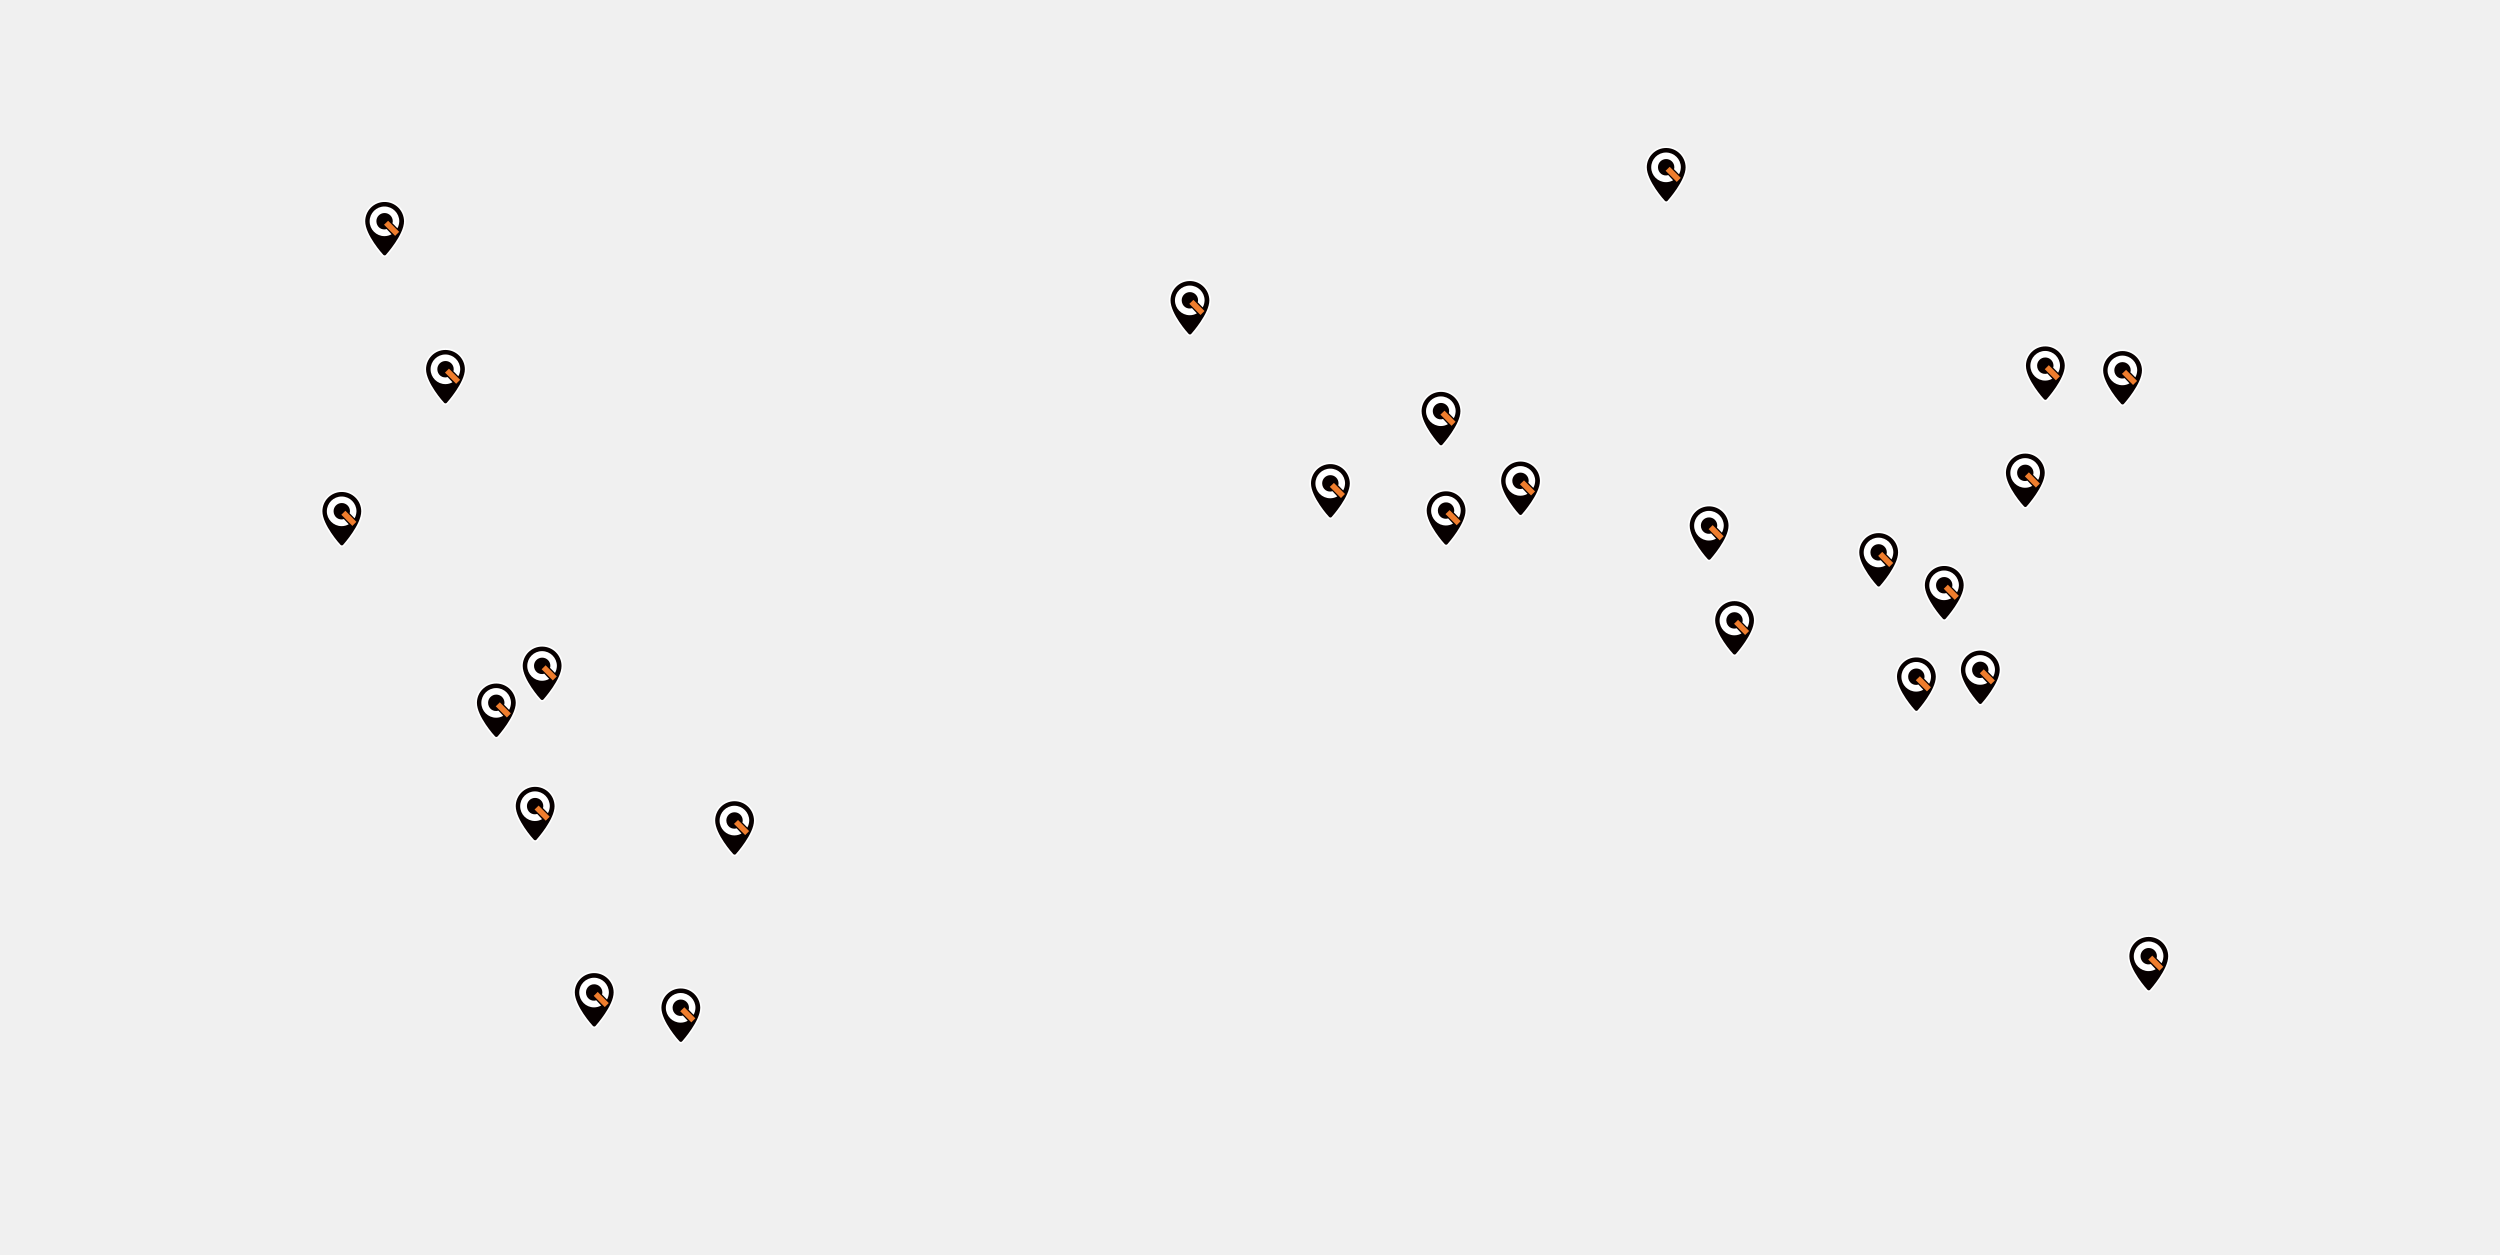
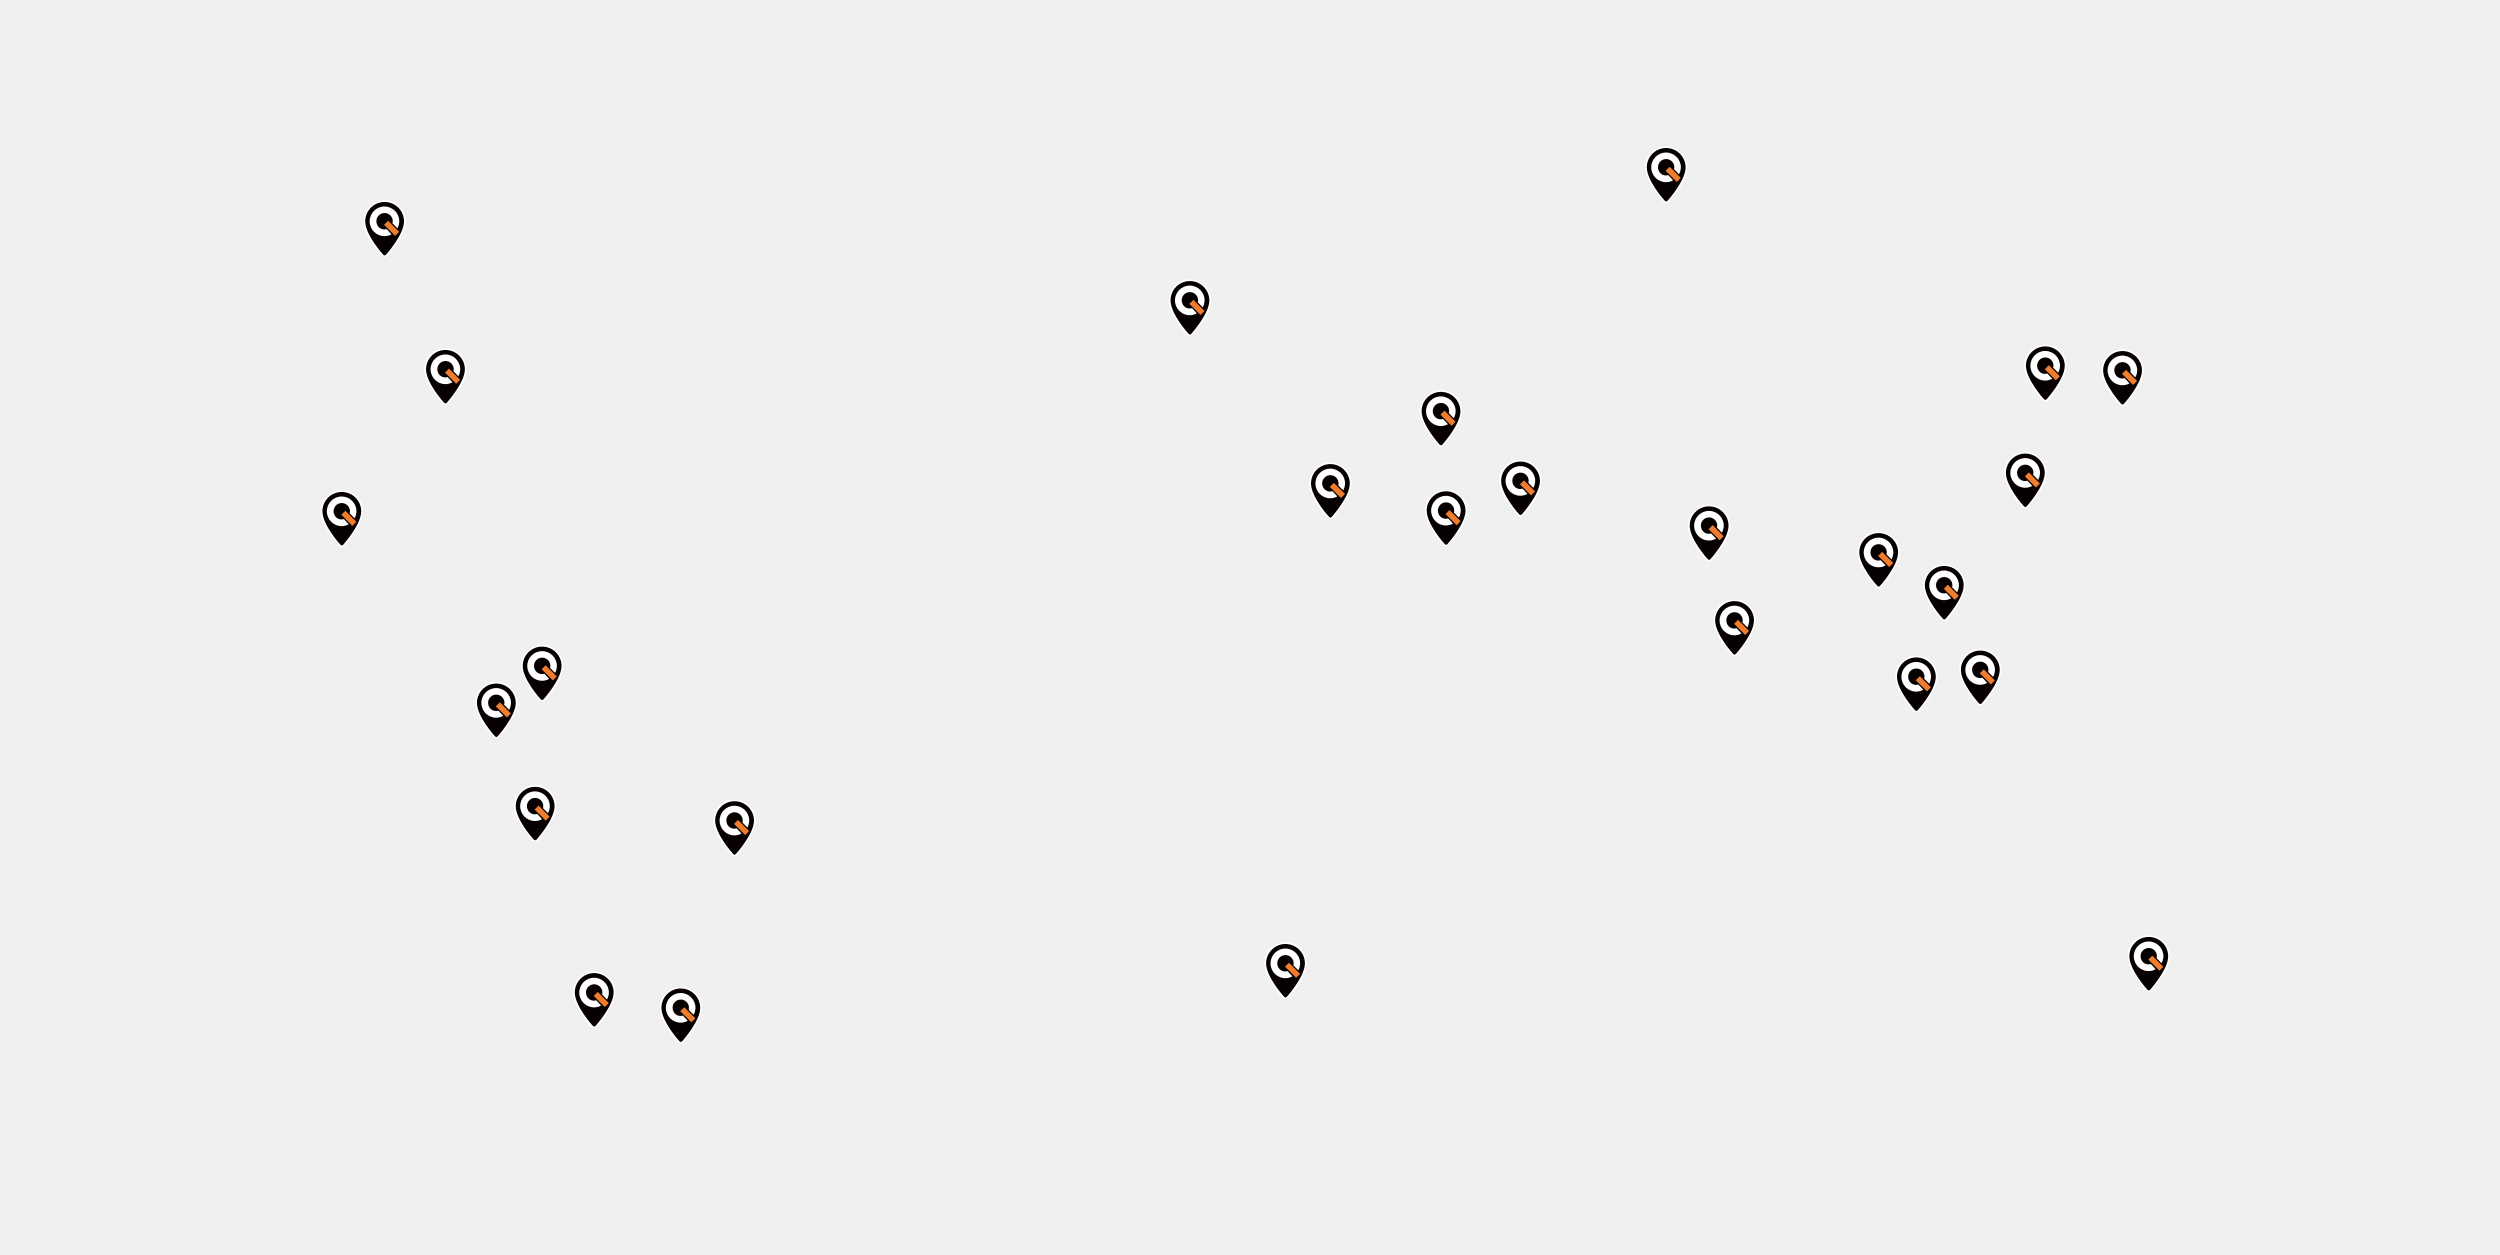
<svg xmlns="http://www.w3.org/2000/svg" version="1.1" id="svg2985" x="0px" y="0px" viewBox="0 0 2260.3 1134" style="enable-background:new 0 0 2260.3 1134;" xml:space="preserve">
  <style type="text/css">
	.st0{fill:none;stroke:#FFFFFF;stroke-width:3;stroke-miterlimit:10;}
	.st1{fill:#070000;}
	.st2{fill:#EF7D2D;}
	.st3{fill:#FFFFFF;}
</style>
  <g>
-     <g id="Capa_2_1_">
-       <g id="Capa_1-2">
+     <g id="Capa_2_51_">
+       <g id="Capa_1-2_50_">
        <g>
          <path class="st0" d="M664.1,724.4c-9.7,0-17.5,7.9-17.5,17.5c0,12.1,15.7,29.7,16.4,30.3c0.6,0.6,1.6,0.7,2.2,0.1l0.1-0.1      c0.7-0.8,16.4-18.4,16.4-30.3C681.6,732.2,673.8,724.4,664.1,724.4z" />
          <path class="st1" d="M664.1,724.4c-9.7,0-17.5,7.9-17.5,17.5c0,12.1,15.7,29.7,16.4,30.3c0.6,0.6,1.6,0.7,2.2,0.1l0.1-0.1      c0.7-0.8,16.4-18.4,16.4-30.3C681.6,732.2,673.8,724.4,664.1,724.4z" />
        </g>
        <polygon class="st2" points="667.4,741.5 667.3,741.3 663.6,744.9 673.6,754.9 673.7,755 677.3,751.4    " />
        <path class="st3" d="M666,748.9c-2.1,0.7-4.5,0.3-6.3-1c-1.9-1.4-3-3.7-3-6.1c0-4.1,3.3-7.4,7.4-7.4c4.1,0,7.4,3.3,7.4,7.4     c0,0.6-0.1,1.2-0.3,1.8l4.5,4.6l0,0c1.1-1.9,1.6-4.1,1.7-6.3c0-7.4-6-13.4-13.4-13.4s-13.4,6-13.4,13.4s6,13.4,13.4,13.4l0,0     c2.3,0,4.5-0.6,6.4-1.7l0,0L666,748.9z" />
      </g>
    </g>
-     <g id="Capa_2_2_">
-       <g id="Capa_1-2_1_">
+     <g id="Capa_2_50_">
+       <g id="Capa_1-2_49_">
        <g>
          <path class="st0" d="M615.5,893.7c-9.7,0-17.5,7.9-17.5,17.5c0,12.1,15.7,29.7,16.4,30.3c0.6,0.6,1.6,0.7,2.2,0.1l0.1-0.1      c0.7-0.8,16.4-18.4,16.4-30.3C633,901.6,625.2,893.7,615.5,893.7z" />
          <path class="st1" d="M615.5,893.7c-9.7,0-17.5,7.9-17.5,17.5c0,12.1,15.7,29.7,16.4,30.3c0.6,0.6,1.6,0.7,2.2,0.1l0.1-0.1      c0.7-0.8,16.4-18.4,16.4-30.3C633,901.6,625.2,893.7,615.5,893.7z" />
        </g>
        <polygon class="st2" points="618.8,910.8 618.7,910.7 615,914.3 625,924.3 625.1,924.3 628.7,920.7    " />
        <path class="st3" d="M617.4,918.2c-2.1,0.7-4.5,0.3-6.3-1c-1.9-1.4-3-3.7-3-6.1c0-4.1,3.3-7.4,7.4-7.4c4.1,0,7.4,3.3,7.4,7.4     c0,0.6-0.1,1.2-0.3,1.8l4.5,4.6l0,0c1.1-1.9,1.6-4.1,1.7-6.3c0-7.4-6-13.4-13.4-13.4s-13.4,6-13.4,13.4s6,13.4,13.4,13.4l0,0     c2.3,0,4.5-0.6,6.4-1.7l0,0L617.4,918.2z" />
      </g>
    </g>
-     <g id="Capa_2_3_">
-       <g id="Capa_1-2_2_">
+     <g id="Capa_2_49_">
+       <g id="Capa_1-2_48_">
        <g>
          <path class="st0" d="M537.2,879.8c-9.7,0-17.5,7.9-17.5,17.5c0,12.1,15.7,29.7,16.4,30.3c0.6,0.6,1.6,0.7,2.2,0.1l0.1-0.1      c0.7-0.8,16.4-18.4,16.4-30.3C554.8,887.7,546.9,879.8,537.2,879.8z" />
          <path class="st1" d="M537.2,879.8c-9.7,0-17.5,7.9-17.5,17.5c0,12.1,15.7,29.7,16.4,30.3c0.6,0.6,1.6,0.7,2.2,0.1l0.1-0.1      c0.7-0.8,16.4-18.4,16.4-30.3C554.8,887.7,546.9,879.8,537.2,879.8z" />
        </g>
        <polygon class="st2" points="540.6,897 540.4,896.8 536.8,900.4 546.7,910.4 546.8,910.5 550.4,906.9    " />
        <path class="st3" d="M539.1,904.4c-2.1,0.7-4.5,0.3-6.3-1c-1.9-1.4-3-3.7-3-6.1c0-4.1,3.3-7.4,7.4-7.4c4.1,0,7.4,3.3,7.4,7.4     c0,0.6-0.1,1.2-0.3,1.8l4.5,4.6l0,0c1.1-1.9,1.6-4.1,1.7-6.3c0-7.4-6-13.4-13.4-13.4s-13.4,6-13.4,13.4s6,13.4,13.4,13.4l0,0     c2.3,0,4.5-0.6,6.4-1.7l0,0L539.1,904.4z" />
      </g>
    </g>
-     <g id="Capa_2_4_">
-       <g id="Capa_1-2_3_">
+     <g id="Capa_2_48_">
+       <g id="Capa_1-2_47_">
        <g>
          <path class="st0" d="M483.8,711.4c-9.7,0-17.5,7.9-17.5,17.5c0,12.1,15.7,29.7,16.4,30.3c0.6,0.6,1.6,0.7,2.2,0.1l0.1-0.1      c0.7-0.8,16.4-18.4,16.4-30.3C501.3,719.2,493.5,711.4,483.8,711.4z" />
          <path class="st1" d="M483.8,711.4c-9.7,0-17.5,7.9-17.5,17.5c0,12.1,15.7,29.7,16.4,30.3c0.6,0.6,1.6,0.7,2.2,0.1l0.1-0.1      c0.7-0.8,16.4-18.4,16.4-30.3C501.3,719.2,493.5,711.4,483.8,711.4z" />
        </g>
        <polygon class="st2" points="487.1,728.5 487,728.3 483.3,731.9 493.3,741.9 493.4,742 497,738.4    " />
        <path class="st3" d="M485.7,735.9c-2.1,0.7-4.5,0.3-6.3-1c-1.9-1.4-3-3.7-3-6.1c0-4.1,3.3-7.4,7.4-7.4s7.4,3.3,7.4,7.4     c0,0.6-0.1,1.2-0.3,1.8l4.5,4.6l0,0c1.1-1.9,1.6-4.1,1.7-6.3c0-7.4-6-13.4-13.4-13.4s-13.4,6-13.4,13.4s6,13.4,13.4,13.4l0,0     c2.3,0,4.5-0.6,6.4-1.7l0,0L485.7,735.9z" />
      </g>
    </g>
-     <g id="Capa_2_5_">
-       <g id="Capa_1-2_4_">
+     <g id="Capa_2_47_">
+       <g id="Capa_1-2_46_">
        <g>
          <path class="st0" d="M448.7,618c-9.7,0-17.5,7.9-17.5,17.5c0,12.1,15.7,29.7,16.4,30.3c0.6,0.6,1.6,0.7,2.2,0.1l0.1-0.1      c0.7-0.8,16.4-18.4,16.4-30.3C466.2,625.9,458.4,618,448.7,618z" />
          <path class="st1" d="M448.7,618c-9.7,0-17.5,7.9-17.5,17.5c0,12.1,15.7,29.7,16.4,30.3c0.6,0.6,1.6,0.7,2.2,0.1l0.1-0.1      c0.7-0.8,16.4-18.4,16.4-30.3C466.2,625.9,458.4,618,448.7,618z" />
        </g>
        <polygon class="st2" points="452,635.1 451.9,635 448.2,638.6 458.2,648.6 458.3,648.7 461.9,645    " />
        <path class="st3" d="M450.6,642.5c-2.1,0.7-4.5,0.3-6.3-1c-1.9-1.4-3-3.7-3-6.1c0-4.1,3.3-7.4,7.4-7.4s7.4,3.3,7.4,7.4     c0,0.6-0.1,1.2-0.3,1.8l4.5,4.6l0,0c1.1-1.9,1.6-4.1,1.7-6.3c0-7.4-6-13.4-13.4-13.4s-13.4,6-13.4,13.4s6,13.4,13.4,13.4l0,0     c2.3,0,4.5-0.6,6.4-1.7l0,0L450.6,642.5z" />
      </g>
    </g>
-     <g id="Capa_2_6_">
-       <g id="Capa_1-2_5_">
+     <g id="Capa_2_46_">
+       <g id="Capa_1-2_45_">
        <g>
          <path class="st0" d="M490.1,584.6c-9.7,0-17.5,7.9-17.5,17.5c0,12.1,15.7,29.7,16.4,30.3c0.6,0.6,1.6,0.7,2.2,0.1l0.1-0.1      c0.7-0.8,16.4-18.4,16.4-30.3C507.7,592.4,499.8,584.6,490.1,584.6z" />
          <path class="st1" d="M490.1,584.6c-9.7,0-17.5,7.9-17.5,17.5c0,12.1,15.7,29.7,16.4,30.3c0.6,0.6,1.6,0.7,2.2,0.1l0.1-0.1      c0.7-0.8,16.4-18.4,16.4-30.3C507.7,592.4,499.8,584.6,490.1,584.6z" />
        </g>
        <polygon class="st2" points="493.5,601.7 493.3,601.5 489.7,605.1 499.7,615.1 499.8,615.2 503.4,611.6    " />
        <path class="st3" d="M492.1,609.1c-2.1,0.7-4.5,0.3-6.3-1c-1.9-1.4-3-3.7-3-6.1c0-4.1,3.3-7.4,7.4-7.4s7.4,3.3,7.4,7.4     c0,0.6-0.1,1.2-0.3,1.8l4.5,4.6l0,0c1.1-1.9,1.6-4.1,1.7-6.3c0-7.4-6-13.4-13.4-13.4s-13.4,6-13.4,13.4s6,13.4,13.4,13.4l0,0     c2.3,0,4.5-0.6,6.4-1.7l0,0L492.1,609.1z" />
      </g>
    </g>
-     <g id="Capa_2_7_">
-       <g id="Capa_1-2_6_">
+     <g id="Capa_2_45_">
+       <g id="Capa_1-2_44_">
        <g>
          <path class="st0" d="M309,444.8c-9.7,0-17.5,7.9-17.5,17.5c0,12.1,15.7,29.7,16.4,30.3c0.6,0.6,1.6,0.7,2.2,0.1l0.1-0.1      c0.7-0.8,16.4-18.4,16.4-30.3C326.6,452.7,318.7,444.8,309,444.8z" />
          <path class="st1" d="M309,444.8c-9.7,0-17.5,7.9-17.5,17.5c0,12.1,15.7,29.7,16.4,30.3c0.6,0.6,1.6,0.7,2.2,0.1l0.1-0.1      c0.7-0.8,16.4-18.4,16.4-30.3C326.6,452.7,318.7,444.8,309,444.8z" />
        </g>
        <polygon class="st2" points="312.4,461.9 312.2,461.8 308.6,465.4 318.5,475.4 318.6,475.5 322.2,471.8    " />
        <path class="st3" d="M310.9,469.3c-2.1,0.7-4.5,0.3-6.3-1c-1.9-1.4-3-3.7-3-6.1c0-4.1,3.3-7.4,7.4-7.4s7.4,3.3,7.4,7.4     c0,0.6-0.1,1.2-0.3,1.8l4.5,4.6l0,0c1.1-1.9,1.6-4.1,1.7-6.3c0-7.4-6-13.4-13.4-13.4s-13.4,6-13.4,13.4s6,13.4,13.4,13.4l0,0     c2.3,0,4.5-0.6,6.4-1.7l0,0L310.9,469.3z" />
      </g>
    </g>
-     <g id="Capa_2_8_">
-       <g id="Capa_1-2_7_">
+     <g id="Capa_2_44_">
+       <g id="Capa_1-2_43_">
        <g>
          <path class="st0" d="M402.7,316.4c-9.7,0-17.5,7.9-17.5,17.5c0,12.1,15.7,29.7,16.4,30.3c0.6,0.6,1.6,0.7,2.2,0.1l0.1-0.1      c0.7-0.8,16.4-18.4,16.4-30.3C420.3,324.2,412.4,316.4,402.7,316.4z" />
          <path class="st1" d="M402.7,316.4c-9.7,0-17.5,7.9-17.5,17.5c0,12.1,15.7,29.7,16.4,30.3c0.6,0.6,1.6,0.7,2.2,0.1l0.1-0.1      c0.7-0.8,16.4-18.4,16.4-30.3C420.3,324.2,412.4,316.4,402.7,316.4z" />
        </g>
        <polygon class="st2" points="406.1,333.5 405.9,333.3 402.3,336.9 412.3,346.9 412.4,347 416,343.4    " />
        <path class="st3" d="M404.7,340.9c-2.1,0.7-4.5,0.3-6.3-1c-1.9-1.4-3-3.7-3-6.1c0-4.1,3.3-7.4,7.4-7.4s7.4,3.3,7.4,7.4     c0,0.6-0.1,1.2-0.3,1.8l4.5,4.6l0,0c1.1-1.9,1.6-4.1,1.7-6.3c0-7.4-6-13.4-13.4-13.4s-13.4,6-13.4,13.4s6,13.4,13.4,13.4l0,0     c2.3,0,4.5-0.6,6.4-1.7l0,0L404.7,340.9z" />
      </g>
    </g>
-     <g id="Capa_2_9_">
-       <g id="Capa_1-2_8_">
+     <g id="Capa_2_43_">
+       <g id="Capa_1-2_42_">
        <g>
          <path class="st0" d="M347.7,182.6c-9.7,0-17.5,7.9-17.5,17.5c0,12.1,15.7,29.7,16.4,30.3c0.6,0.6,1.6,0.7,2.2,0.1l0.1-0.1      c0.7-0.8,16.4-18.4,16.4-30.3C365.2,190.4,357.4,182.6,347.7,182.6z" />
          <path class="st1" d="M347.7,182.6c-9.7,0-17.5,7.9-17.5,17.5c0,12.1,15.7,29.7,16.4,30.3c0.6,0.6,1.6,0.7,2.2,0.1l0.1-0.1      c0.7-0.8,16.4-18.4,16.4-30.3C365.2,190.4,357.4,182.6,347.7,182.6z" />
        </g>
        <polygon class="st2" points="351,199.7 350.9,199.6 347.2,203.2 357.2,213.2 357.3,213.2 360.9,209.6    " />
        <path class="st3" d="M349.6,207.1c-2.1,0.7-4.5,0.3-6.3-1c-1.9-1.4-3-3.7-3-6.1c0-4.1,3.3-7.4,7.4-7.4s7.4,3.3,7.4,7.4     c0,0.6-0.1,1.2-0.3,1.8l4.5,4.6l0,0c1.1-1.9,1.6-4.1,1.7-6.3c0-7.4-6-13.4-13.4-13.4s-13.4,6-13.4,13.4s6,13.4,13.4,13.4l0,0     c2.3,0,4.5-0.6,6.4-1.7l0,0L349.6,207.1z" />
      </g>
    </g>
-     <g id="Capa_2_10_">
-       <g id="Capa_1-2_9_">
+     <g id="Capa_2_42_">
+       <g id="Capa_1-2_41_">
        <g>
          <path class="st0" d="M1075.8,254.1c-9.7,0-17.5,7.9-17.5,17.5c0,12.1,15.7,29.7,16.4,30.3c0.6,0.6,1.6,0.7,2.2,0.1l0.1-0.1      c0.7-0.8,16.4-18.4,16.4-30.3C1093.3,262,1085.5,254.1,1075.8,254.1z" />
          <path class="st1" d="M1075.8,254.1c-9.7,0-17.5,7.9-17.5,17.5c0,12.1,15.7,29.7,16.4,30.3c0.6,0.6,1.6,0.7,2.2,0.1l0.1-0.1      c0.7-0.8,16.4-18.4,16.4-30.3C1093.3,262,1085.5,254.1,1075.8,254.1z" />
        </g>
        <polygon class="st2" points="1079.1,271.2 1079,271.1 1075.3,274.7 1085.3,284.7 1085.4,284.8 1089,281.2    " />
        <path class="st3" d="M1077.7,278.6c-2.1,0.7-4.5,0.3-6.3-1c-1.9-1.4-3-3.7-3-6.1c0-4.1,3.3-7.4,7.4-7.4s7.4,3.3,7.4,7.4     c0,0.6-0.1,1.2-0.3,1.8l4.5,4.6l0,0c1.1-1.9,1.6-4.1,1.7-6.3c0-7.4-6-13.4-13.4-13.4s-13.4,6-13.4,13.4s6,13.4,13.4,13.4l0,0     c2.3,0,4.5-0.6,6.4-1.7l0,0L1077.7,278.6z" />
      </g>
    </g>
-     <g id="Capa_2_11_">
-       <g id="Capa_1-2_10_">
+     <g id="Capa_2_41_">
+       <g id="Capa_1-2_40_">
        <g>
          <path class="st0" d="M1506.4,133.8c-9.7,0-17.5,7.9-17.5,17.5c0,12.1,15.7,29.7,16.4,30.3c0.6,0.6,1.6,0.7,2.2,0.1l0.1-0.1      c0.7-0.8,16.4-18.4,16.4-30.3C1523.9,141.7,1516.1,133.8,1506.4,133.8z" />
          <path class="st1" d="M1506.4,133.8c-9.7,0-17.5,7.9-17.5,17.5c0,12.1,15.7,29.7,16.4,30.3c0.6,0.6,1.6,0.7,2.2,0.1l0.1-0.1      c0.7-0.8,16.4-18.4,16.4-30.3C1523.9,141.7,1516.1,133.8,1506.4,133.8z" />
        </g>
        <polygon class="st2" points="1509.7,150.9 1509.6,150.8 1505.9,154.4 1515.9,164.4 1516,164.5 1519.6,160.8    " />
        <path class="st3" d="M1508.3,158.3c-2.1,0.7-4.5,0.3-6.3-1c-1.9-1.4-3-3.7-3-6.1c0-4.1,3.3-7.4,7.4-7.4s7.4,3.3,7.4,7.4     c0,0.6-0.1,1.2-0.3,1.8l4.5,4.6l0,0c1.1-1.9,1.6-4.1,1.7-6.3c0-7.4-6-13.4-13.4-13.4s-13.4,6-13.4,13.4s6,13.4,13.4,13.4l0,0     c2.3,0,4.5-0.6,6.4-1.7l0,0L1508.3,158.3z" />
      </g>
    </g>
-     <g id="Capa_2_12_">
-       <g id="Capa_1-2_11_">
+     <g id="Capa_2_40_">
+       <g id="Capa_1-2_39_">
        <g>
          <path class="st0" d="M1202.8,419.6c-9.7,0-17.5,7.9-17.5,17.5c0,12.1,15.7,29.7,16.4,30.3c0.6,0.6,1.6,0.7,2.2,0.1l0.1-0.1      c0.7-0.8,16.4-18.4,16.4-30.3C1220.3,427.5,1212.5,419.6,1202.8,419.6z" />
          <path class="st1" d="M1202.8,419.6c-9.7,0-17.5,7.9-17.5,17.5c0,12.1,15.7,29.7,16.4,30.3c0.6,0.6,1.6,0.7,2.2,0.1l0.1-0.1      c0.7-0.8,16.4-18.4,16.4-30.3C1220.3,427.5,1212.5,419.6,1202.8,419.6z" />
        </g>
        <polygon class="st2" points="1206.1,436.7 1206,436.6 1202.3,440.2 1212.3,450.2 1212.4,450.3 1216,446.6    " />
        <path class="st3" d="M1204.7,444.1c-2.1,0.7-4.5,0.3-6.3-1c-1.9-1.4-3-3.7-3-6.1c0-4.1,3.3-7.4,7.4-7.4s7.4,3.3,7.4,7.4     c0,0.6-0.1,1.2-0.3,1.8l4.5,4.6l0,0c1.1-1.9,1.6-4.1,1.7-6.3c0-7.4-6-13.4-13.4-13.4s-13.4,6-13.4,13.4s6,13.4,13.4,13.4l0,0     c2.3,0,4.5-0.6,6.4-1.7l0,0L1204.7,444.1z" />
      </g>
    </g>
-     <g id="Capa_2_13_">
-       <g id="Capa_1-2_12_">
+     <g id="Capa_2_39_">
+       <g id="Capa_1-2_38_">
        <g>
          <path class="st0" d="M1307.4,444.2c-9.7,0-17.5,7.9-17.5,17.5c0,12.1,15.7,29.7,16.4,30.3c0.6,0.6,1.6,0.7,2.2,0.1l0.1-0.1      c0.7-0.8,16.4-18.4,16.4-30.3C1324.9,452.1,1317.1,444.2,1307.4,444.2z" />
          <path class="st1" d="M1307.4,444.2c-9.7,0-17.5,7.9-17.5,17.5c0,12.1,15.7,29.7,16.4,30.3c0.6,0.6,1.6,0.7,2.2,0.1l0.1-0.1      c0.7-0.8,16.4-18.4,16.4-30.3C1324.9,452.1,1317.1,444.2,1307.4,444.2z" />
        </g>
        <polygon class="st2" points="1310.7,461.3 1310.6,461.2 1306.9,464.8 1316.9,474.8 1317,474.9 1320.6,471.2    " />
        <path class="st3" d="M1309.3,468.7c-2.1,0.7-4.5,0.3-6.3-1c-1.9-1.4-3-3.7-3-6.1c0-4.1,3.3-7.4,7.4-7.4s7.4,3.3,7.4,7.4     c0,0.6-0.1,1.2-0.3,1.8l4.5,4.6l0,0c1.1-1.9,1.6-4.1,1.7-6.3c0-7.4-6-13.4-13.4-13.4s-13.4,6-13.4,13.4s6,13.4,13.4,13.4l0,0     c2.3,0,4.5-0.6,6.4-1.7l0,0L1309.3,468.7z" />
      </g>
    </g>
-     <g id="Capa_2_14_">
-       <g id="Capa_1-2_13_">
+     <g id="Capa_2_38_">
+       <g id="Capa_1-2_37_">
        <g>
          <path class="st0" d="M1302.8,354.3c-9.7,0-17.5,7.9-17.5,17.5c0,12.1,15.7,29.7,16.4,30.3c0.6,0.6,1.6,0.7,2.2,0.1l0.1-0.1      c0.7-0.8,16.4-18.4,16.4-30.3C1320.3,362.2,1312.5,354.3,1302.8,354.3z" />
          <path class="st1" d="M1302.8,354.3c-9.7,0-17.5,7.9-17.5,17.5c0,12.1,15.7,29.7,16.4,30.3c0.6,0.6,1.6,0.7,2.2,0.1l0.1-0.1      c0.7-0.8,16.4-18.4,16.4-30.3C1320.3,362.2,1312.5,354.3,1302.8,354.3z" />
        </g>
        <polygon class="st2" points="1306.1,371.4 1306,371.3 1302.3,374.9 1312.3,384.9 1312.4,385 1316,381.3    " />
        <path class="st3" d="M1304.7,378.8c-2.1,0.7-4.5,0.3-6.3-1c-1.9-1.4-3-3.7-3-6.1c0-4.1,3.3-7.4,7.4-7.4s7.4,3.3,7.4,7.4     c0,0.6-0.1,1.2-0.3,1.8l4.5,4.6l0,0c1.1-1.9,1.6-4.1,1.7-6.3c0-7.4-6-13.4-13.4-13.4s-13.4,6-13.4,13.4s6,13.4,13.4,13.4l0,0     c2.3,0,4.5-0.6,6.4-1.7l0,0L1304.7,378.8z" />
      </g>
    </g>
-     <g id="Capa_2_15_">
-       <g id="Capa_1-2_14_">
+     <g id="Capa_2_37_">
+       <g id="Capa_1-2_36_">
        <g>
          <path class="st0" d="M1374.7,417.3c-9.7,0-17.5,7.9-17.5,17.5c0,12.1,15.7,29.7,16.4,30.3c0.6,0.6,1.6,0.7,2.2,0.1l0.1-0.1      c0.7-0.8,16.4-18.4,16.4-30.3C1392.2,425.1,1384.4,417.3,1374.7,417.3z" />
          <path class="st1" d="M1374.7,417.3c-9.7,0-17.5,7.9-17.5,17.5c0,12.1,15.7,29.7,16.4,30.3c0.6,0.6,1.6,0.7,2.2,0.1l0.1-0.1      c0.7-0.8,16.4-18.4,16.4-30.3C1392.2,425.1,1384.4,417.3,1374.7,417.3z" />
        </g>
        <polygon class="st2" points="1378,434.4 1377.9,434.3 1374.2,437.9 1384.2,447.9 1384.3,447.9 1387.9,444.3    " />
        <path class="st3" d="M1376.6,441.8c-2.1,0.7-4.5,0.3-6.3-1c-1.9-1.4-3-3.7-3-6.1c0-4.1,3.3-7.4,7.4-7.4s7.4,3.3,7.4,7.4     c0,0.6-0.1,1.2-0.3,1.8l4.5,4.6l0,0c1.1-1.9,1.6-4.1,1.7-6.3c0-7.4-6-13.4-13.4-13.4s-13.4,6-13.4,13.4s6,13.4,13.4,13.4l0,0     c2.3,0,4.5-0.6,6.4-1.7l0,0L1376.6,441.8z" />
      </g>
    </g>
-     <g id="Capa_2_16_">
-       <g id="Capa_1-2_15_">
+     <g id="Capa_2_36_">
+       <g id="Capa_1-2_35_">
        <g>
          <path class="st0" d="M1545.2,457.8c-9.7,0-17.5,7.9-17.5,17.5c0,12.1,15.7,29.7,16.4,30.3c0.6,0.6,1.6,0.7,2.2,0.1l0.1-0.1      c0.7-0.8,16.4-18.4,16.4-30.3C1562.8,465.7,1554.9,457.8,1545.2,457.8z" />
          <path class="st1" d="M1545.2,457.8c-9.7,0-17.5,7.9-17.5,17.5c0,12.1,15.7,29.7,16.4,30.3c0.6,0.6,1.6,0.7,2.2,0.1l0.1-0.1      c0.7-0.8,16.4-18.4,16.4-30.3C1562.8,465.7,1554.9,457.8,1545.2,457.8z" />
        </g>
        <polygon class="st2" points="1548.6,474.9 1548.4,474.8 1544.8,478.4 1554.7,488.4 1554.8,488.5 1558.4,484.8    " />
        <path class="st3" d="M1547.1,482.3c-2.1,0.7-4.5,0.3-6.3-1c-1.9-1.4-3-3.7-3-6.1c0-4.1,3.3-7.4,7.4-7.4s7.4,3.3,7.4,7.4     c0,0.6-0.1,1.2-0.3,1.8l4.5,4.6l0,0c1.1-1.9,1.6-4.1,1.7-6.3c0-7.4-6-13.4-13.4-13.4s-13.4,6-13.4,13.4s6,13.4,13.4,13.4l0,0     c2.3,0,4.5-0.6,6.4-1.7l0,0L1547.1,482.3z" />
      </g>
    </g>
-     <g id="Capa_2_20_">
-       <g id="Capa_1-2_19_">
+     <g id="Capa_2_35_">
+       <g id="Capa_1-2_34_">
        <g>
          <path class="st0" d="M1698.5,482c-9.7,0-17.5,7.9-17.5,17.5c0,12.1,15.7,29.7,16.4,30.3c0.6,0.6,1.6,0.7,2.2,0.1l0.1-0.1      c0.7-0.8,16.4-18.4,16.4-30.3C1716.1,489.8,1708.2,482,1698.5,482z" />
          <path class="st1" d="M1698.5,482c-9.7,0-17.5,7.9-17.5,17.5c0,12.1,15.7,29.7,16.4,30.3c0.6,0.6,1.6,0.7,2.2,0.1l0.1-0.1      c0.7-0.8,16.4-18.4,16.4-30.3C1716.1,489.8,1708.2,482,1698.5,482z" />
        </g>
        <polygon class="st2" points="1701.9,499.1 1701.7,499 1698.1,502.6 1708,512.6 1708.1,512.6 1711.7,509    " />
        <path class="st3" d="M1700.4,506.5c-2.1,0.7-4.5,0.3-6.3-1c-1.9-1.4-3-3.7-3-6.1c0-4.1,3.3-7.4,7.4-7.4s7.4,3.3,7.4,7.4     c0,0.6-0.1,1.2-0.3,1.8l4.5,4.6l0,0c1.1-1.9,1.6-4.1,1.7-6.3c0-7.4-6-13.4-13.4-13.4s-13.4,6-13.4,13.4s6,13.4,13.4,13.4l0,0     c2.3,0,4.5-0.6,6.4-1.7l0,0L1700.4,506.5z" />
      </g>
    </g>
-     <g id="Capa_2_19_">
-       <g id="Capa_1-2_18_">
+     <g id="Capa_2_34_">
+       <g id="Capa_1-2_33_">
        <g>
          <path class="st0" d="M1757.8,511.7c-9.7,0-17.5,7.9-17.5,17.5c0,12.1,15.7,29.7,16.4,30.3c0.6,0.6,1.6,0.7,2.2,0.1l0.1-0.1      c0.7-0.8,16.4-18.4,16.4-30.3C1775.4,519.5,1767.5,511.7,1757.8,511.7z" />
          <path class="st1" d="M1757.8,511.7c-9.7,0-17.5,7.9-17.5,17.5c0,12.1,15.7,29.7,16.4,30.3c0.6,0.6,1.6,0.7,2.2,0.1l0.1-0.1      c0.7-0.8,16.4-18.4,16.4-30.3C1775.4,519.5,1767.5,511.7,1757.8,511.7z" />
        </g>
        <polygon class="st2" points="1761.2,528.8 1761,528.7 1757.4,532.3 1767.3,542.3 1767.4,542.3 1771,538.7    " />
        <path class="st3" d="M1759.7,536.2c-2.1,0.7-4.5,0.3-6.3-1c-1.9-1.4-3-3.7-3-6.1c0-4.1,3.3-7.4,7.4-7.4s7.4,3.3,7.4,7.4     c0,0.6-0.1,1.2-0.3,1.8l4.5,4.6l0,0c1.1-1.9,1.6-4.1,1.7-6.3c0-7.4-6-13.4-13.4-13.4s-13.4,6-13.4,13.4s6,13.4,13.4,13.4l0,0     c2.3,0,4.5-0.6,6.4-1.7l0,0L1759.7,536.2z" />
      </g>
    </g>
-     <g id="Capa_2_23_">
-       <g id="Capa_1-2_22_">
+     <g id="Capa_2_33_">
+       <g id="Capa_1-2_32_">
        <g>
          <path class="st0" d="M1849.2,313.2c-9.7,0-17.5,7.9-17.5,17.5c0,12.1,15.7,29.7,16.4,30.3c0.6,0.6,1.6,0.7,2.2,0.1l0.1-0.1      c0.7-0.8,16.4-18.4,16.4-30.3C1866.7,321,1858.8,313.2,1849.2,313.2z" />
          <path class="st1" d="M1849.2,313.2c-9.7,0-17.5,7.9-17.5,17.5c0,12.1,15.7,29.7,16.4,30.3c0.6,0.6,1.6,0.7,2.2,0.1l0.1-0.1      c0.7-0.8,16.4-18.4,16.4-30.3C1866.7,321,1858.8,313.2,1849.2,313.2z" />
        </g>
        <polygon class="st2" points="1852.5,330.3 1852.3,330.2 1848.7,333.8 1858.7,343.8 1858.8,343.8 1862.4,340.2    " />
        <path class="st3" d="M1851.1,337.7c-2.1,0.7-4.5,0.3-6.3-1c-1.9-1.4-3-3.7-3-6.1c0-4.1,3.3-7.4,7.4-7.4s7.4,3.3,7.4,7.4     c0,0.6-0.1,1.2-0.3,1.8l4.5,4.6l0,0c1.1-1.9,1.6-4.1,1.7-6.3c0-7.4-6-13.4-13.4-13.4s-13.4,6-13.4,13.4s6,13.4,13.4,13.4l0,0     c2.3,0,4.5-0.6,6.4-1.7l0,0L1851.1,337.7z" />
      </g>
    </g>
-     <g id="Capa_2_24_">
-       <g id="Capa_1-2_23_">
+     <g id="Capa_2_32_">
+       <g id="Capa_1-2_31_">
        <g>
          <path class="st0" d="M1831.1,410.1c-9.7,0-17.5,7.9-17.5,17.5c0,12.1,15.7,29.7,16.4,30.3c0.6,0.6,1.6,0.7,2.2,0.1l0.1-0.1      c0.7-0.8,16.4-18.4,16.4-30.3C1848.7,418,1840.8,410.1,1831.1,410.1z" />
          <path class="st1" d="M1831.1,410.1c-9.7,0-17.5,7.9-17.5,17.5c0,12.1,15.7,29.7,16.4,30.3c0.6,0.6,1.6,0.7,2.2,0.1l0.1-0.1      c0.7-0.8,16.4-18.4,16.4-30.3C1848.7,418,1840.8,410.1,1831.1,410.1z" />
        </g>
        <polygon class="st2" points="1834.5,427.2 1834.3,427.1 1830.7,430.7 1840.6,440.7 1840.7,440.8 1844.3,437.2    " />
        <path class="st3" d="M1833,434.6c-2.1,0.7-4.5,0.3-6.3-1c-1.9-1.4-3-3.7-3-6.1c0-4.1,3.3-7.4,7.4-7.4s7.4,3.3,7.4,7.4     c0,0.6-0.1,1.2-0.3,1.8l4.5,4.6l0,0c1.1-1.9,1.6-4.1,1.7-6.3c0-7.4-6-13.4-13.4-13.4s-13.4,6-13.4,13.4s6,13.4,13.4,13.4l0,0     c2.3,0,4.5-0.6,6.4-1.7l0,0L1833,434.6z" />
      </g>
    </g>
-     <g id="Capa_2_25_">
-       <g id="Capa_1-2_24_">
+     <g id="Capa_2_31_">
+       <g id="Capa_1-2_30_">
        <g>
          <path class="st0" d="M1919,317.4c-9.7,0-17.5,7.9-17.5,17.5c0,12.1,15.7,29.7,16.4,30.3c0.6,0.6,1.6,0.7,2.2,0.1l0.1-0.1      c0.7-0.8,16.4-18.4,16.4-30.3C1936.5,325.3,1928.7,317.4,1919,317.4z" />
          <path class="st1" d="M1919,317.4c-9.7,0-17.5,7.9-17.5,17.5c0,12.1,15.7,29.7,16.4,30.3c0.6,0.6,1.6,0.7,2.2,0.1l0.1-0.1      c0.7-0.8,16.4-18.4,16.4-30.3C1936.5,325.3,1928.7,317.4,1919,317.4z" />
        </g>
        <polygon class="st2" points="1922.3,334.5 1922.2,334.4 1918.5,338 1928.5,348 1928.6,348 1932.2,344.4    " />
        <path class="st3" d="M1920.9,341.9c-2.1,0.7-4.5,0.3-6.3-1c-1.9-1.4-3-3.7-3-6.1c0-4.1,3.3-7.4,7.4-7.4s7.4,3.3,7.4,7.4     c0,0.6-0.1,1.2-0.3,1.8l4.5,4.6l0,0c1.1-1.9,1.6-4.1,1.7-6.3c0-7.4-6-13.4-13.4-13.4s-13.4,6-13.4,13.4s6,13.4,13.4,13.4l0,0     c2.3,0,4.5-0.6,6.4-1.7l0,0L1920.9,341.9z" />
      </g>
    </g>
-     <g id="Capa_2_21_">
-       <g id="Capa_1-2_20_">
+     <g id="Capa_2_30_">
+       <g id="Capa_1-2_29_">
        <g>
          <path class="st0" d="M1790.4,588.2c-9.7,0-17.5,7.9-17.5,17.5c0,12.1,15.7,29.7,16.4,30.3c0.6,0.6,1.6,0.7,2.2,0.1l0.1-0.1      c0.7-0.8,16.4-18.4,16.4-30.3C1808,596,1800.1,588.2,1790.4,588.2z" />
          <path class="st1" d="M1790.4,588.2c-9.7,0-17.5,7.9-17.5,17.5c0,12.1,15.7,29.7,16.4,30.3c0.6,0.6,1.6,0.7,2.2,0.1l0.1-0.1      c0.7-0.8,16.4-18.4,16.4-30.3C1808,596,1800.1,588.2,1790.4,588.2z" />
        </g>
        <polygon class="st2" points="1793.7,605.3 1793.6,605.1 1790,608.7 1799.9,618.7 1800,618.8 1803.6,615.2    " />
        <path class="st3" d="M1792.3,612.7c-2.1,0.7-4.5,0.3-6.3-1c-1.9-1.4-3-3.7-3-6.1c0-4.1,3.3-7.4,7.4-7.4s7.4,3.3,7.4,7.4     c0,0.6-0.1,1.2-0.3,1.8l4.5,4.6l0,0c1.1-1.9,1.6-4.1,1.7-6.3c0-7.4-6-13.4-13.4-13.4s-13.4,6-13.4,13.4s6,13.4,13.4,13.4l0,0     c2.3,0,4.5-0.6,6.4-1.7l0,0L1792.3,612.7z" />
      </g>
    </g>
-     <g id="Capa_2_17_">
-       <g id="Capa_1-2_16_">
+     <g id="Capa_2_29_">
+       <g id="Capa_1-2_28_">
        <g>
          <path class="st0" d="M1568.2,543.5c-9.7,0-17.5,7.9-17.5,17.5c0,12.1,15.7,29.7,16.4,30.3c0.6,0.6,1.6,0.7,2.2,0.1l0.1-0.1      c0.7-0.8,16.4-18.4,16.4-30.3C1585.8,551.3,1577.9,543.5,1568.2,543.5z" />
          <path class="st1" d="M1568.2,543.5c-9.7,0-17.5,7.9-17.5,17.5c0,12.1,15.7,29.7,16.4,30.3c0.6,0.6,1.6,0.7,2.2,0.1l0.1-0.1      c0.7-0.8,16.4-18.4,16.4-30.3C1585.8,551.3,1577.9,543.5,1568.2,543.5z" />
        </g>
        <polygon class="st2" points="1571.6,560.6 1571.4,560.4 1567.8,564 1577.7,574 1577.8,574.1 1581.4,570.5    " />
        <path class="st3" d="M1570.1,568c-2.1,0.7-4.5,0.3-6.3-1c-1.9-1.4-3-3.7-3-6.1c0-4.1,3.3-7.4,7.4-7.4s7.4,3.3,7.4,7.4     c0,0.6-0.1,1.2-0.3,1.8l4.5,4.6l0,0c1.1-1.9,1.6-4.1,1.7-6.3c0-7.4-6-13.4-13.4-13.4s-13.4,6-13.4,13.4s6,13.4,13.4,13.4l0,0     c2.3,0,4.5-0.6,6.4-1.7l0,0L1570.1,568z" />
      </g>
    </g>
-     <g id="Capa_2_18_">
-       <g id="Capa_1-2_17_">
+     <g id="Capa_2_28_">
+       <g id="Capa_1-2_27_">
        <g>
          <path class="st0" d="M1732.6,594.4c-9.7,0-17.5,7.9-17.5,17.5c0,12.1,15.7,29.7,16.4,30.3c0.6,0.6,1.6,0.7,2.2,0.1l0.1-0.1      c0.7-0.8,16.4-18.4,16.4-30.3C1750.1,602.3,1742.3,594.4,1732.6,594.4z" />
          <path class="st1" d="M1732.6,594.4c-9.7,0-17.5,7.9-17.5,17.5c0,12.1,15.7,29.7,16.4,30.3c0.6,0.6,1.6,0.7,2.2,0.1l0.1-0.1      c0.7-0.8,16.4-18.4,16.4-30.3C1750.1,602.3,1742.3,594.4,1732.6,594.4z" />
        </g>
        <polygon class="st2" points="1735.9,611.5 1735.8,611.4 1732.1,615 1742.1,625 1742.2,625.1 1745.8,621.4    " />
        <path class="st3" d="M1734.5,618.9c-2.1,0.7-4.5,0.3-6.3-1c-1.9-1.4-3-3.7-3-6.1c0-4.1,3.3-7.4,7.4-7.4s7.4,3.3,7.4,7.4     c0,0.6-0.1,1.2-0.3,1.8l4.5,4.6l0,0c1.1-1.9,1.6-4.1,1.7-6.3c0-7.4-6-13.4-13.4-13.4s-13.4,6-13.4,13.4s6,13.4,13.4,13.4l0,0     c2.3,0,4.5-0.6,6.4-1.7l0,0L1734.5,618.9z" />
      </g>
    </g>
-     <g id="Capa_2_22_">
-       <g id="Capa_1-2_21_">
+     <g id="Capa_2_27_">
+       <g id="Capa_1-2_26_">
        <g>
          <path class="st0" d="M1942.7,847.1c-9.7,0-17.5,7.9-17.5,17.5c0,12.1,15.7,29.7,16.4,30.3c0.6,0.6,1.6,0.7,2.2,0.1l0.1-0.1      c0.7-0.8,16.4-18.4,16.4-30.3C1960.3,854.9,1952.4,847.1,1942.7,847.1z" />
          <path class="st1" d="M1942.7,847.1c-9.7,0-17.5,7.9-17.5,17.5c0,12.1,15.7,29.7,16.4,30.3c0.6,0.6,1.6,0.7,2.2,0.1l0.1-0.1      c0.7-0.8,16.4-18.4,16.4-30.3C1960.3,854.9,1952.4,847.1,1942.7,847.1z" />
        </g>
        <polygon class="st2" points="1946.1,864.2 1945.9,864 1942.3,867.6 1952.3,877.6 1952.3,877.7 1955.9,874.1    " />
        <path class="st3" d="M1944.6,871.6c-2.1,0.7-4.5,0.3-6.3-1c-1.9-1.4-3-3.7-3-6.1c0-4.1,3.3-7.4,7.4-7.4s7.4,3.3,7.4,7.4     c0,0.6-0.1,1.2-0.3,1.8l4.5,4.6l0,0c1.1-1.9,1.6-4.1,1.7-6.3c0-7.4-6-13.4-13.4-13.4s-13.4,6-13.4,13.4s6,13.4,13.4,13.4l0,0     c2.3,0,4.5-0.6,6.4-1.7l0,0L1944.6,871.6z" />
      </g>
    </g>
+     <g id="Capa_2_52_">
+       <g id="Capa_1-2_51_">
+         <g>
+           <path class="st0" d="M1162.2,853.5c-9.7,0-17.5,7.9-17.5,17.5c0,12.1,15.7,29.7,16.4,30.3c0.6,0.6,1.6,0.7,2.2,0.1l0.1-0.1      c0.7-0.8,16.4-18.4,16.4-30.3C1179.8,861.3,1171.9,853.5,1162.2,853.5z" />
+           <path class="st1" d="M1162.2,853.5c-9.7,0-17.5,7.9-17.5,17.5c0,12.1,15.7,29.7,16.4,30.3c0.6,0.6,1.6,0.7,2.2,0.1l0.1-0.1      c0.7-0.8,16.4-18.4,16.4-30.3C1179.8,861.3,1171.9,853.5,1162.2,853.5z" />
+         </g>
+         <polygon class="st2" points="1165.6,870.6 1165.4,870.4 1161.8,874 1171.8,884 1171.8,884.1 1175.4,880.5    " />
+         <path class="st3" d="M1164.1,878c-2.1,0.7-4.5,0.3-6.3-1c-1.9-1.4-3-3.7-3-6.1c0-4.1,3.3-7.4,7.4-7.4s7.4,3.3,7.4,7.4     c0,0.6-0.1,1.2-0.3,1.8l4.5,4.6l0,0c1.1-1.9,1.6-4.1,1.7-6.3c0-7.4-6-13.4-13.4-13.4s-13.4,6-13.4,13.4s6,13.4,13.4,13.4l0,0     c2.3,0,4.5-0.6,6.4-1.7l0,0L1164.1,878z" />
+       </g>
+     </g>
  </g>
</svg>
